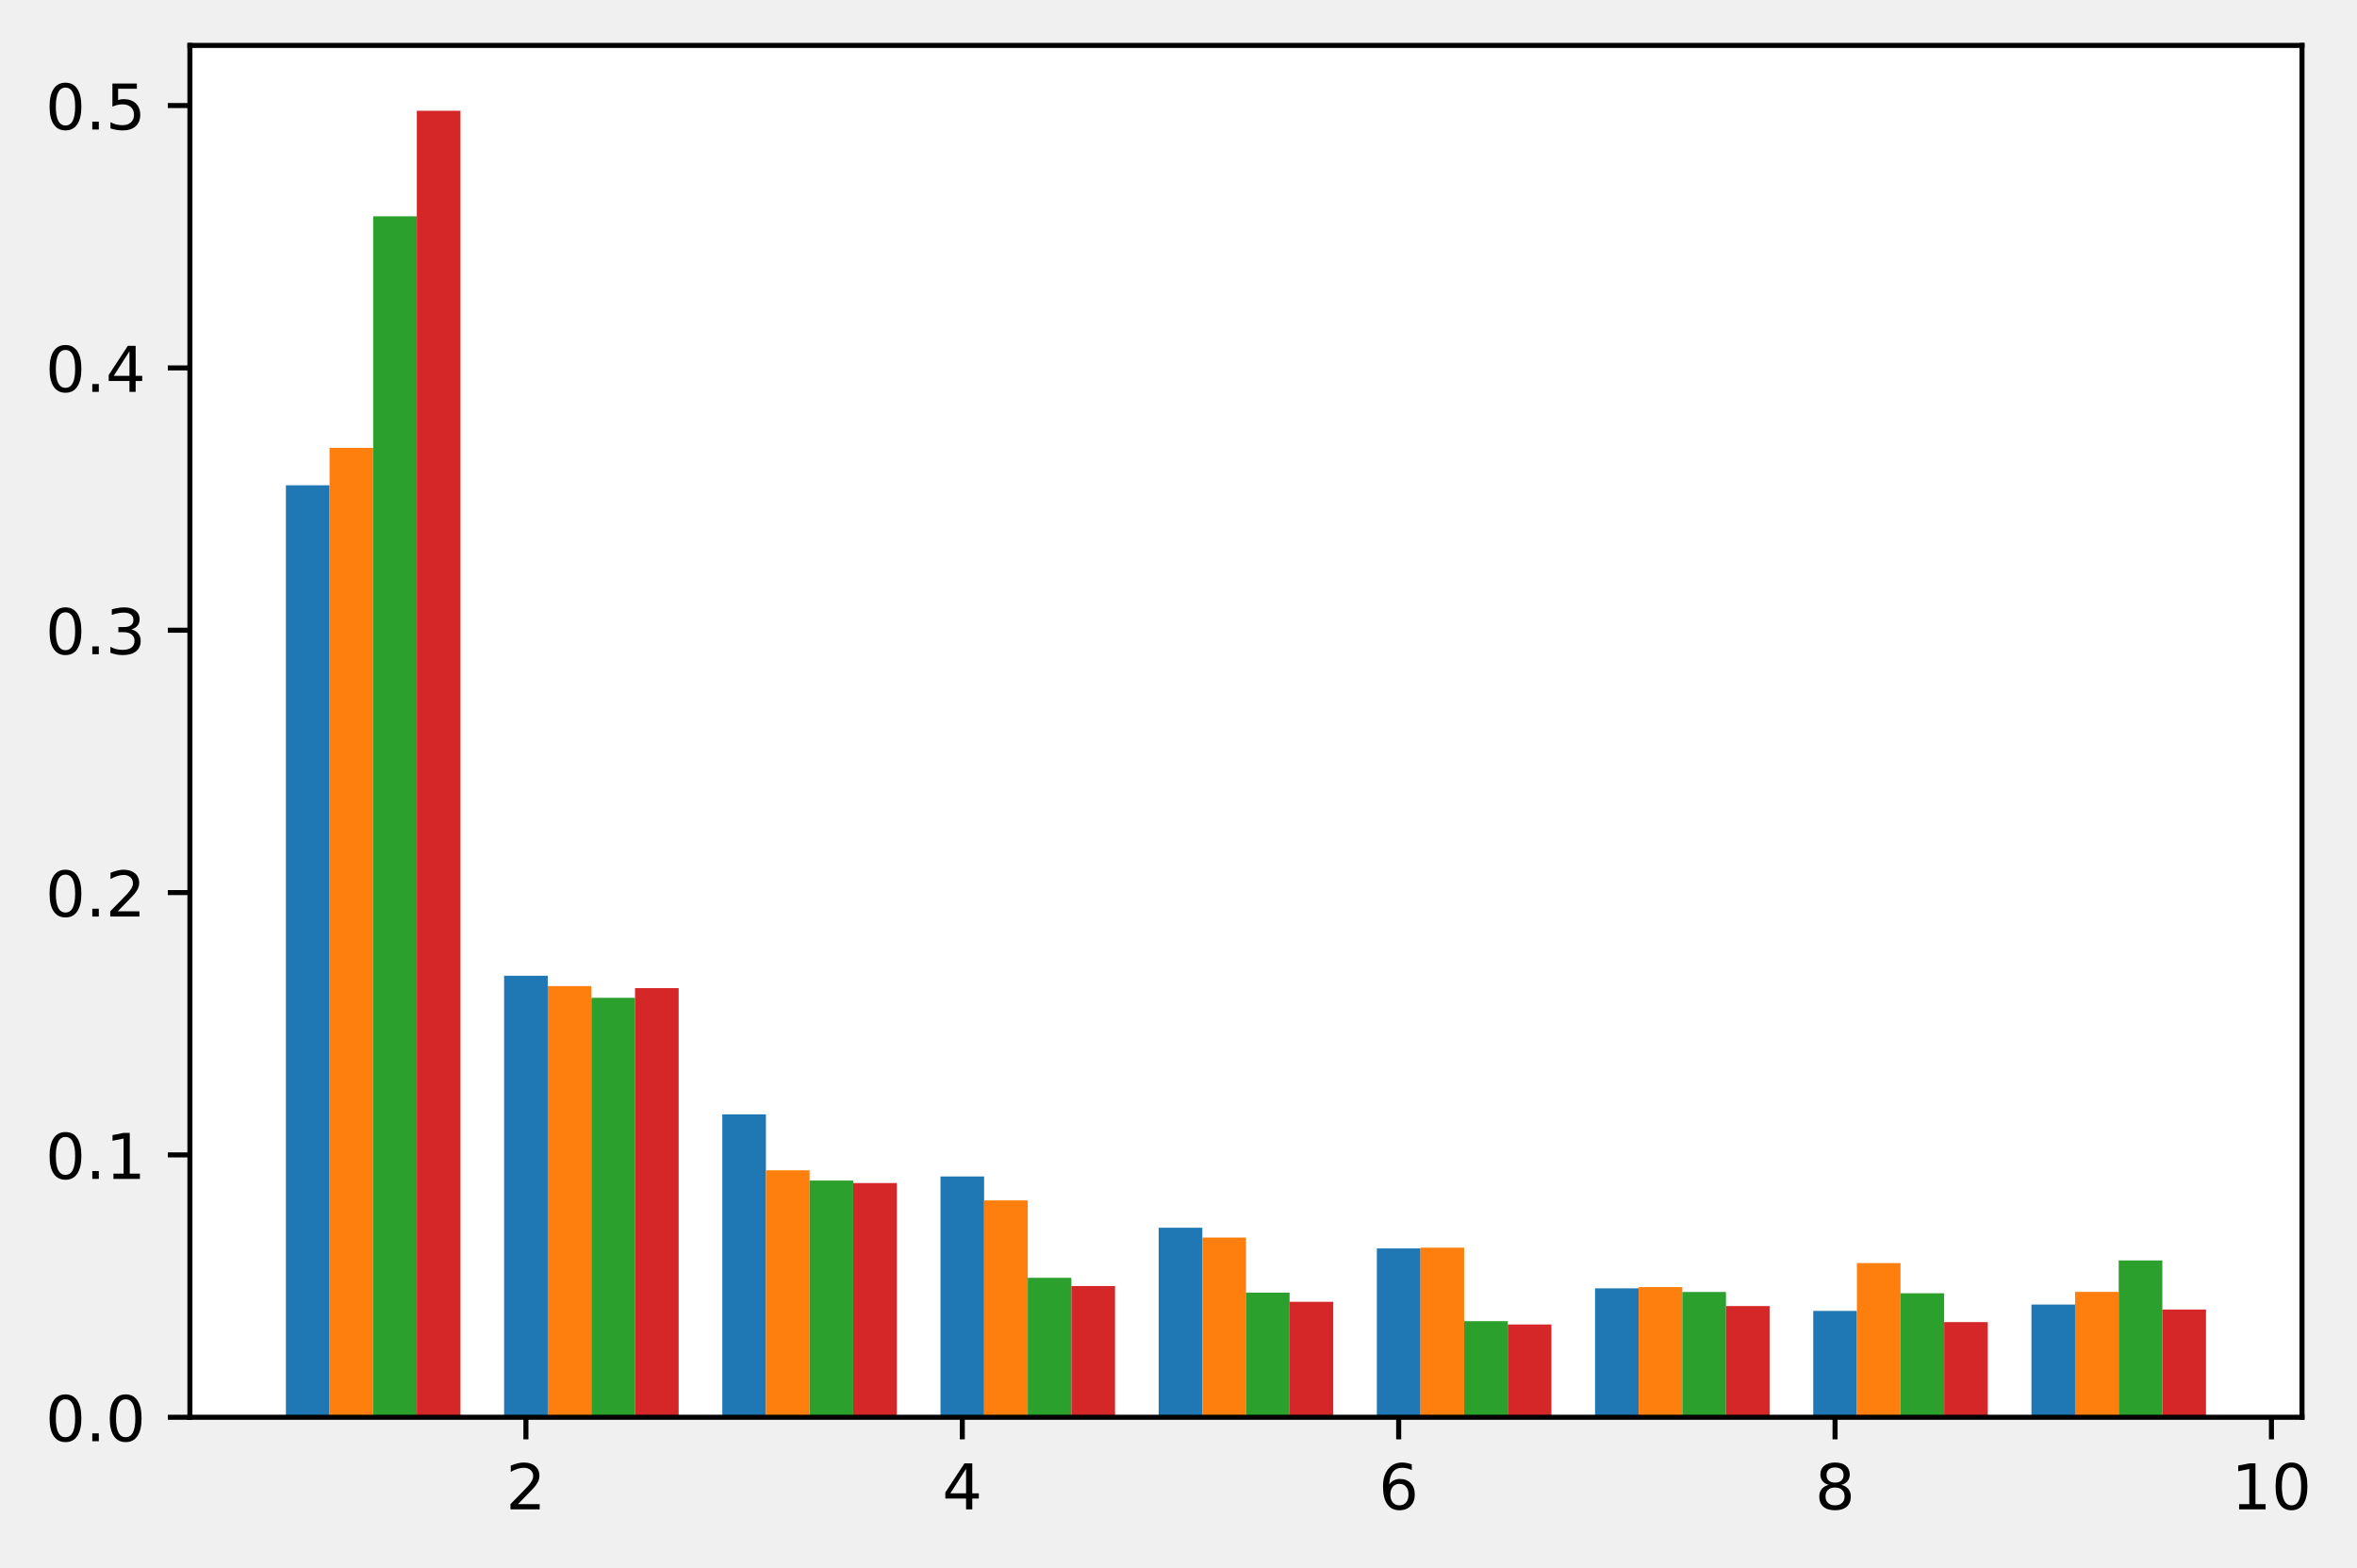
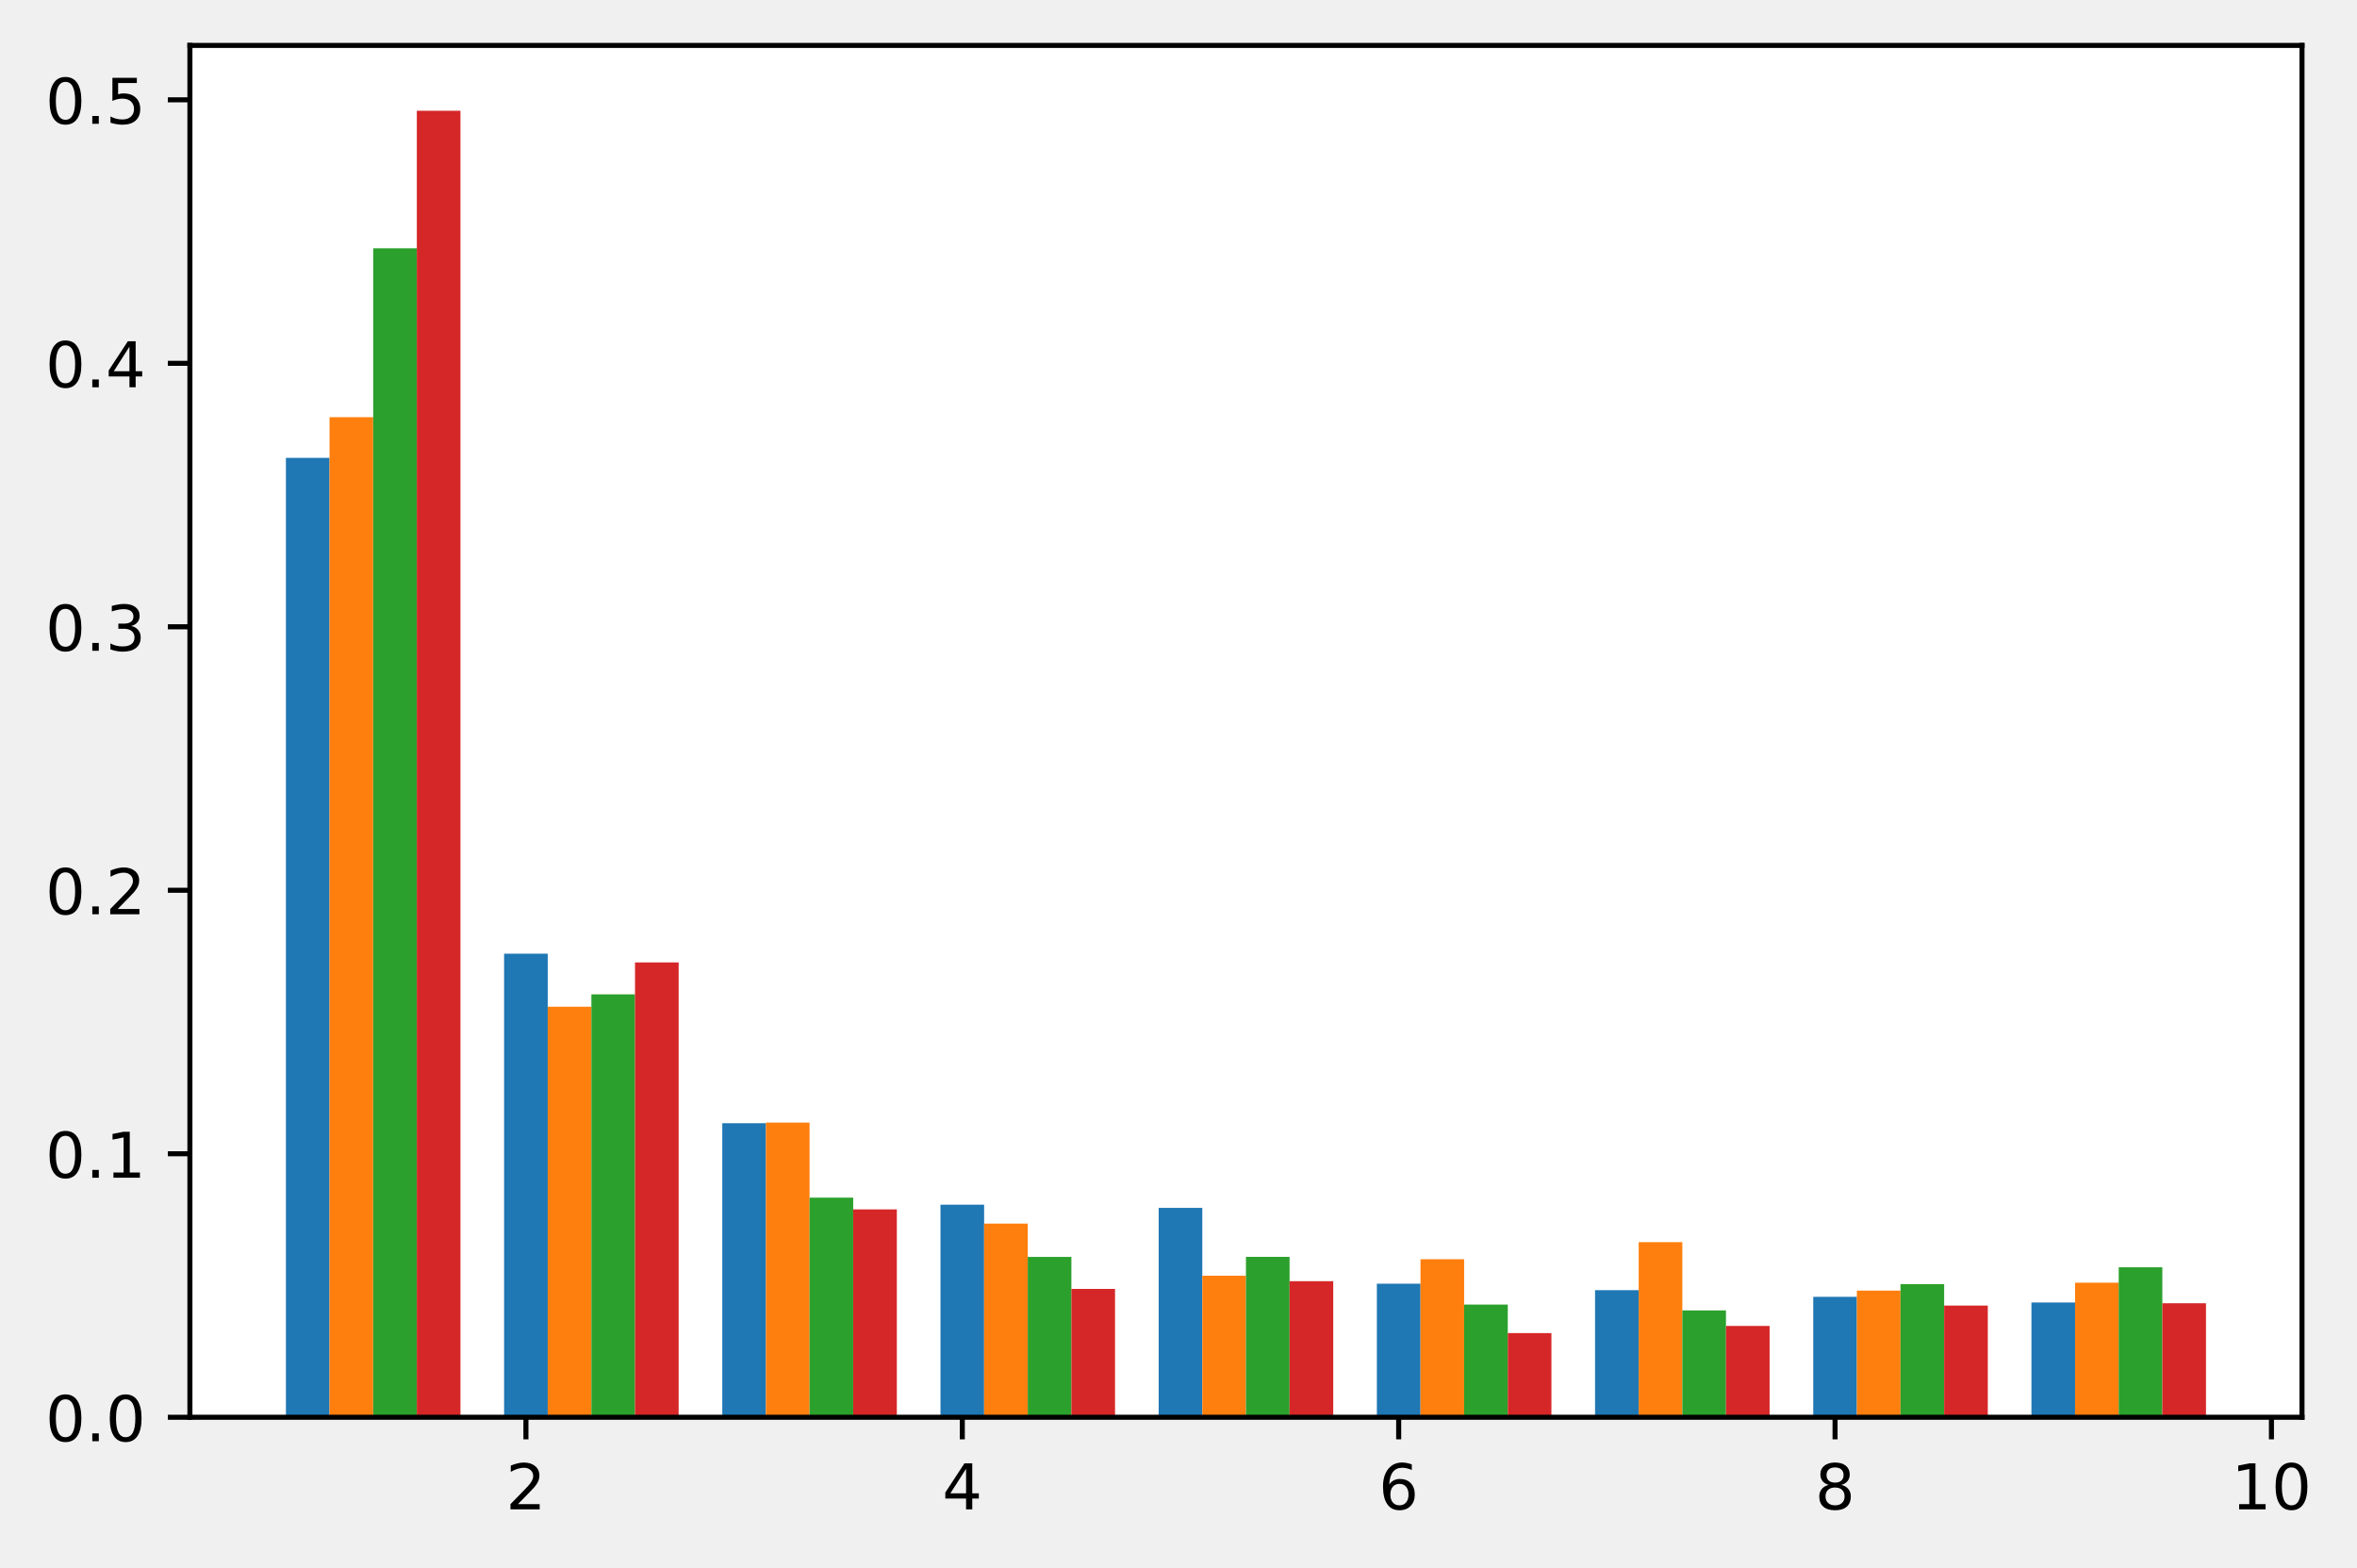
<svg xmlns="http://www.w3.org/2000/svg" xmlns:xlink="http://www.w3.org/1999/xlink" height="248.518pt" version="1.1" viewBox="0 0 373.623 248.518" width="373.623pt">
  <defs>
    <style type="text/css">*{stroke-linecap:butt;stroke-linejoin:round;}</style>
  </defs>
  <g id="figure_1">
    <g id="patch_1">
      <path d="M 0 248.518  L 373.623 248.518  L 373.623 0  L 0 0  z " style="fill:none;" />
    </g>
    <g id="axes_1">
      <g id="patch_2">
        <path d="M 30.103 224.64  L 364.903 224.64  L 364.903 7.2  L 30.103 7.2  z " style="fill:#ffffff;" />
      </g>
      <g id="patch_3">
-         <path clip-path="url(#p12a92d84eb)" d="M 45.321 224.64  L 52.239 224.64  L 52.239 76.913  L 45.321 76.913  z " style="fill:#1f77b4;" />
+         <path clip-path="url(#p2b7e1b18c0)" d="M 45.321 224.64  L 52.239 224.64  L 52.239 72.568  L 45.321 72.568  z " style="fill:#1f77b4;" />
      </g>
      <g id="patch_4">
-         <path clip-path="url(#p12a92d84eb)" d="M 79.908 224.64  L 86.825 224.64  L 86.825 154.663  L 79.908 154.663  z " style="fill:#1f77b4;" />
+         <path clip-path="url(#p2b7e1b18c0)" d="M 79.908 224.64  L 86.825 224.64  L 86.825 151.161  L 79.908 151.161  z " style="fill:#1f77b4;" />
      </g>
      <g id="patch_5">
-         <path clip-path="url(#p12a92d84eb)" d="M 114.495 224.64  L 121.412 224.64  L 121.412 176.627  L 114.495 176.627  z " style="fill:#1f77b4;" />
+         <path clip-path="url(#p2b7e1b18c0)" d="M 114.495 224.64  L 121.412 224.64  L 121.412 178.037  L 114.495 178.037  z " style="fill:#1f77b4;" />
      </g>
      <g id="patch_6">
-         <path clip-path="url(#p12a92d84eb)" d="M 149.082 224.64  L 155.999 224.64  L 155.999 186.473  L 149.082 186.473  z " style="fill:#1f77b4;" />
+         <path clip-path="url(#p2b7e1b18c0)" d="M 149.082 224.64  L 155.999 224.64  L 155.999 190.949  L 149.082 190.949  z " style="fill:#1f77b4;" />
      </g>
      <g id="patch_7">
-         <path clip-path="url(#p12a92d84eb)" d="M 183.668 224.64  L 190.586 224.64  L 190.586 194.607  L 183.668 194.607  z " style="fill:#1f77b4;" />
+         <path clip-path="url(#p2b7e1b18c0)" d="M 183.668 224.64  L 190.586 224.64  L 190.586 191.45  L 183.668 191.45  z " style="fill:#1f77b4;" />
      </g>
      <g id="patch_8">
-         <path clip-path="url(#p12a92d84eb)" d="M 218.255 224.64  L 225.173 224.64  L 225.173 197.884  L 218.255 197.884  z " style="fill:#1f77b4;" />
+         <path clip-path="url(#p2b7e1b18c0)" d="M 218.255 224.64  L 225.173 224.64  L 225.173 203.469  L 218.255 203.469  z " style="fill:#1f77b4;" />
      </g>
      <g id="patch_9">
-         <path clip-path="url(#p12a92d84eb)" d="M 252.842 224.64  L 259.759 224.64  L 259.759 204.211  L 252.842 204.211  z " style="fill:#1f77b4;" />
+         <path clip-path="url(#p2b7e1b18c0)" d="M 252.842 224.64  L 259.759 224.64  L 259.759 204.495  L 252.842 204.495  z " style="fill:#1f77b4;" />
      </g>
      <g id="patch_10">
-         <path clip-path="url(#p12a92d84eb)" d="M 287.429 224.64  L 294.346 224.64  L 294.346 207.785  L 287.429 207.785  z " style="fill:#1f77b4;" />
+         <path clip-path="url(#p2b7e1b18c0)" d="M 287.429 224.64  L 294.346 224.64  L 294.346 205.551  L 287.429 205.551  z " style="fill:#1f77b4;" />
      </g>
      <g id="patch_11">
-         <path clip-path="url(#p12a92d84eb)" d="M 322.016 224.64  L 328.933 224.64  L 328.933 206.776  L 322.016 206.776  z " style="fill:#1f77b4;" />
+         <path clip-path="url(#p2b7e1b18c0)" d="M 322.016 224.64  L 328.933 224.64  L 328.933 206.447  L 322.016 206.447  z " style="fill:#1f77b4;" />
      </g>
      <g id="patch_12">
-         <path clip-path="url(#p12a92d84eb)" d="M 52.239 224.64  L 59.156 224.64  L 59.156 70.988  L 52.239 70.988  z " style="fill:#ff7f0e;" />
+         <path clip-path="url(#p2b7e1b18c0)" d="M 52.239 224.64  L 59.156 224.64  L 59.156 66.124  L 52.239 66.124  z " style="fill:#ff7f0e;" />
      </g>
      <g id="patch_13">
-         <path clip-path="url(#p12a92d84eb)" d="M 86.825 224.64  L 93.743 224.64  L 93.743 156.292  L 86.825 156.292  z " style="fill:#ff7f0e;" />
+         <path clip-path="url(#p2b7e1b18c0)" d="M 86.825 224.64  L 93.743 224.64  L 93.743 159.57  L 86.825 159.57  z " style="fill:#ff7f0e;" />
      </g>
      <g id="patch_14">
-         <path clip-path="url(#p12a92d84eb)" d="M 121.412 224.64  L 128.33 224.64  L 128.33 185.492  L 121.412 185.492  z " style="fill:#ff7f0e;" />
+         <path clip-path="url(#p2b7e1b18c0)" d="M 121.412 224.64  L 128.33 224.64  L 128.33 177.939  L 121.412 177.939  z " style="fill:#ff7f0e;" />
      </g>
      <g id="patch_15">
-         <path clip-path="url(#p12a92d84eb)" d="M 155.999 224.64  L 162.916 224.64  L 162.916 190.266  L 155.999 190.266  z " style="fill:#ff7f0e;" />
+         <path clip-path="url(#p2b7e1b18c0)" d="M 155.999 224.64  L 162.916 224.64  L 162.916 193.949  L 155.999 193.949  z " style="fill:#ff7f0e;" />
      </g>
      <g id="patch_16">
-         <path clip-path="url(#p12a92d84eb)" d="M 190.586 224.64  L 197.503 224.64  L 197.503 196.162  L 190.586 196.162  z " style="fill:#ff7f0e;" />
+         <path clip-path="url(#p2b7e1b18c0)" d="M 190.586 224.64  L 197.503 224.64  L 197.503 202.2  L 190.586 202.2  z " style="fill:#ff7f0e;" />
      </g>
      <g id="patch_17">
-         <path clip-path="url(#p12a92d84eb)" d="M 225.173 224.64  L 232.09 224.64  L 232.09 197.765  L 225.173 197.765  z " style="fill:#ff7f0e;" />
+         <path clip-path="url(#p2b7e1b18c0)" d="M 225.173 224.64  L 232.09 224.64  L 232.09 199.594  L 225.173 199.594  z " style="fill:#ff7f0e;" />
      </g>
      <g id="patch_18">
-         <path clip-path="url(#p12a92d84eb)" d="M 259.759 224.64  L 266.677 224.64  L 266.677 204.011  L 259.759 204.011  z " style="fill:#ff7f0e;" />
+         <path clip-path="url(#p2b7e1b18c0)" d="M 259.759 224.64  L 266.677 224.64  L 266.677 196.88  L 259.759 196.88  z " style="fill:#ff7f0e;" />
      </g>
      <g id="patch_19">
-         <path clip-path="url(#p12a92d84eb)" d="M 294.346 224.64  L 301.263 224.64  L 301.263 200.199  L 294.346 200.199  z " style="fill:#ff7f0e;" />
+         <path clip-path="url(#p2b7e1b18c0)" d="M 294.346 224.64  L 301.263 224.64  L 301.263 204.562  L 294.346 204.562  z " style="fill:#ff7f0e;" />
      </g>
      <g id="patch_20">
-         <path clip-path="url(#p12a92d84eb)" d="M 328.933 224.64  L 335.85 224.64  L 335.85 204.764  L 328.933 204.764  z " style="fill:#ff7f0e;" />
+         <path clip-path="url(#p2b7e1b18c0)" d="M 328.933 224.64  L 335.85 224.64  L 335.85 203.309  L 328.933 203.309  z " style="fill:#ff7f0e;" />
      </g>
      <g id="patch_21">
-         <path clip-path="url(#p12a92d84eb)" d="M 59.156 224.64  L 66.073 224.64  L 66.073 34.281  L 59.156 34.281  z " style="fill:#2ca02c;" />
+         <path clip-path="url(#p2b7e1b18c0)" d="M 59.156 224.64  L 66.073 224.64  L 66.073 39.358  L 59.156 39.358  z " style="fill:#2ca02c;" />
      </g>
      <g id="patch_22">
-         <path clip-path="url(#p12a92d84eb)" d="M 93.743 224.64  L 100.66 224.64  L 100.66 158.159  L 93.743 158.159  z " style="fill:#2ca02c;" />
+         <path clip-path="url(#p2b7e1b18c0)" d="M 93.743 224.64  L 100.66 224.64  L 100.66 157.605  L 93.743 157.605  z " style="fill:#2ca02c;" />
      </g>
      <g id="patch_23">
-         <path clip-path="url(#p12a92d84eb)" d="M 128.33 224.64  L 135.247 224.64  L 135.247 187.116  L 128.33 187.116  z " style="fill:#2ca02c;" />
+         <path clip-path="url(#p2b7e1b18c0)" d="M 128.33 224.64  L 135.247 224.64  L 135.247 189.832  L 128.33 189.832  z " style="fill:#2ca02c;" />
      </g>
      <g id="patch_24">
-         <path clip-path="url(#p12a92d84eb)" d="M 162.916 224.64  L 169.834 224.64  L 169.834 202.536  L 162.916 202.536  z " style="fill:#2ca02c;" />
+         <path clip-path="url(#p2b7e1b18c0)" d="M 162.916 224.64  L 169.834 224.64  L 169.834 199.223  L 162.916 199.223  z " style="fill:#2ca02c;" />
      </g>
      <g id="patch_25">
-         <path clip-path="url(#p12a92d84eb)" d="M 197.503 224.64  L 204.42 224.64  L 204.42 204.889  L 197.503 204.889  z " style="fill:#2ca02c;" />
+         <path clip-path="url(#p2b7e1b18c0)" d="M 197.503 224.64  L 204.42 224.64  L 204.42 199.211  L 197.503 199.211  z " style="fill:#2ca02c;" />
      </g>
      <g id="patch_26">
-         <path clip-path="url(#p12a92d84eb)" d="M 232.09 224.64  L 239.007 224.64  L 239.007 209.404  L 232.09 209.404  z " style="fill:#2ca02c;" />
+         <path clip-path="url(#p2b7e1b18c0)" d="M 232.09 224.64  L 239.007 224.64  L 239.007 206.782  L 232.09 206.782  z " style="fill:#2ca02c;" />
      </g>
      <g id="patch_27">
-         <path clip-path="url(#p12a92d84eb)" d="M 266.677 224.64  L 273.594 224.64  L 273.594 204.785  L 266.677 204.785  z " style="fill:#2ca02c;" />
+         <path clip-path="url(#p2b7e1b18c0)" d="M 266.677 224.64  L 273.594 224.64  L 273.594 207.702  L 266.677 207.702  z " style="fill:#2ca02c;" />
      </g>
      <g id="patch_28">
-         <path clip-path="url(#p12a92d84eb)" d="M 301.263 224.64  L 308.181 224.64  L 308.181 204.986  L 301.263 204.986  z " style="fill:#2ca02c;" />
+         <path clip-path="url(#p2b7e1b18c0)" d="M 301.263 224.64  L 308.181 224.64  L 308.181 203.539  L 301.263 203.539  z " style="fill:#2ca02c;" />
      </g>
      <g id="patch_29">
-         <path clip-path="url(#p12a92d84eb)" d="M 335.85 224.64  L 342.768 224.64  L 342.768 199.783  L 335.85 199.783  z " style="fill:#2ca02c;" />
+         <path clip-path="url(#p2b7e1b18c0)" d="M 335.85 224.64  L 342.768 224.64  L 342.768 200.874  L 335.85 200.874  z " style="fill:#2ca02c;" />
      </g>
      <g id="patch_30">
-         <path clip-path="url(#p12a92d84eb)" d="M 66.073 224.64  L 72.991 224.64  L 72.991 17.554  L 66.073 17.554  z " style="fill:#d62728;" />
+         <path clip-path="url(#p2b7e1b18c0)" d="M 66.073 224.64  L 72.991 224.64  L 72.991 17.554  L 66.073 17.554  z " style="fill:#d62728;" />
      </g>
      <g id="patch_31">
-         <path clip-path="url(#p12a92d84eb)" d="M 100.66 224.64  L 107.578 224.64  L 107.578 156.618  L 100.66 156.618  z " style="fill:#d62728;" />
+         <path clip-path="url(#p2b7e1b18c0)" d="M 100.66 224.64  L 107.578 224.64  L 107.578 152.543  L 100.66 152.543  z " style="fill:#d62728;" />
      </g>
      <g id="patch_32">
-         <path clip-path="url(#p12a92d84eb)" d="M 135.247 224.64  L 142.164 224.64  L 142.164 187.518  L 135.247 187.518  z " style="fill:#d62728;" />
+         <path clip-path="url(#p2b7e1b18c0)" d="M 135.247 224.64  L 142.164 224.64  L 142.164 191.691  L 135.247 191.691  z " style="fill:#d62728;" />
      </g>
      <g id="patch_33">
-         <path clip-path="url(#p12a92d84eb)" d="M 169.834 224.64  L 176.751 224.64  L 176.751 203.84  L 169.834 203.84  z " style="fill:#d62728;" />
+         <path clip-path="url(#p2b7e1b18c0)" d="M 169.834 224.64  L 176.751 224.64  L 176.751 204.295  L 169.834 204.295  z " style="fill:#d62728;" />
      </g>
      <g id="patch_34">
-         <path clip-path="url(#p12a92d84eb)" d="M 204.42 224.64  L 211.338 224.64  L 211.338 206.337  L 204.42 206.337  z " style="fill:#d62728;" />
+         <path clip-path="url(#p2b7e1b18c0)" d="M 204.42 224.64  L 211.338 224.64  L 211.338 203.067  L 204.42 203.067  z " style="fill:#d62728;" />
      </g>
      <g id="patch_35">
-         <path clip-path="url(#p12a92d84eb)" d="M 239.007 224.64  L 245.925 224.64  L 245.925 209.934  L 239.007 209.934  z " style="fill:#d62728;" />
+         <path clip-path="url(#p2b7e1b18c0)" d="M 239.007 224.64  L 245.925 224.64  L 245.925 211.3  L 239.007 211.3  z " style="fill:#d62728;" />
      </g>
      <g id="patch_36">
-         <path clip-path="url(#p12a92d84eb)" d="M 273.594 224.64  L 280.511 224.64  L 280.511 207.015  L 273.594 207.015  z " style="fill:#d62728;" />
+         <path clip-path="url(#p2b7e1b18c0)" d="M 273.594 224.64  L 280.511 224.64  L 280.511 210.167  L 273.594 210.167  z " style="fill:#d62728;" />
      </g>
      <g id="patch_37">
-         <path clip-path="url(#p12a92d84eb)" d="M 308.181 224.64  L 315.098 224.64  L 315.098 209.559  L 308.181 209.559  z " style="fill:#d62728;" />
+         <path clip-path="url(#p2b7e1b18c0)" d="M 308.181 224.64  L 315.098 224.64  L 315.098 206.937  L 308.181 206.937  z " style="fill:#d62728;" />
      </g>
      <g id="patch_38">
-         <path clip-path="url(#p12a92d84eb)" d="M 342.768 224.64  L 349.685 224.64  L 349.685 207.566  L 342.768 207.566  z " style="fill:#d62728;" />
+         <path clip-path="url(#p2b7e1b18c0)" d="M 342.768 224.64  L 349.685 224.64  L 349.685 206.57  L 342.768 206.57  z " style="fill:#d62728;" />
      </g>
      <g id="matplotlib.axis_1">
        <g id="xtick_1">
          <g id="line2d_1">
            <defs>
-               <path d="M 0 0  L 0 3.5  " id="m834a015cd1" style="stroke:#000000;stroke-width:0.8;" />
+               <path d="M 0 0  L 0 3.5  " id="m193dd9694d" style="stroke:#000000;stroke-width:0.8;" />
            </defs>
            <g>
-               <use style="stroke:#000000;stroke-width:0.8;" x="83.367" xlink:href="#m834a015cd1" y="224.64" />
+               <use style="stroke:#000000;stroke-width:0.8;" x="83.367" xlink:href="#m193dd9694d" y="224.64" />
            </g>
          </g>
          <g id="text_1">
            <g transform="translate(80.18551 239.2384)scale(0.1 -0.1)">
              <defs>
                <path d="M 1228 531  L 3431 531  L 3431 0  L 469 0  L 469 531  Q 828 903 1448 1529  Q 2069 2156 2228 2338  Q 2531 2678 2651 2914  Q 2772 3150 2772 3378  Q 2772 3750 2511 3984  Q 2250 4219 1831 4219  Q 1534 4219 1204 4116  Q 875 4013 500 3803  L 500 4441  Q 881 4594 1212 4672  Q 1544 4750 1819 4750  Q 2544 4750 2975 4387  Q 3406 4025 3406 3419  Q 3406 3131 3298 2873  Q 3191 2616 2906 2266  Q 2828 2175 2409 1742  Q 1991 1309 1228 531  z " id="DejaVuSans-32" transform="scale(0.015625)" />
              </defs>
              <use xlink:href="#DejaVuSans-32" />
            </g>
          </g>
        </g>
        <g id="xtick_2">
          <g id="line2d_2">
            <g>
-               <use style="stroke:#000000;stroke-width:0.8;" x="152.54" xlink:href="#m834a015cd1" y="224.64" />
+               <use style="stroke:#000000;stroke-width:0.8;" x="152.54" xlink:href="#m193dd9694d" y="224.64" />
            </g>
          </g>
          <g id="text_2">
            <g transform="translate(149.3591 239.2384)scale(0.1 -0.1)">
              <defs>
                <path d="M 2419 4116  L 825 1625  L 2419 1625  L 2419 4116  z M 2253 4666  L 3047 4666  L 3047 1625  L 3713 1625  L 3713 1100  L 3047 1100  L 3047 0  L 2419 0  L 2419 1100  L 313 1100  L 313 1709  L 2253 4666  z " id="DejaVuSans-34" transform="scale(0.015625)" />
              </defs>
              <use xlink:href="#DejaVuSans-34" />
            </g>
          </g>
        </g>
        <g id="xtick_3">
          <g id="line2d_3">
            <g>
-               <use style="stroke:#000000;stroke-width:0.8;" x="221.714" xlink:href="#m834a015cd1" y="224.64" />
+               <use style="stroke:#000000;stroke-width:0.8;" x="221.714" xlink:href="#m193dd9694d" y="224.64" />
            </g>
          </g>
          <g id="text_3">
            <g transform="translate(218.5326 239.2384)scale(0.1 -0.1)">
              <defs>
                <path d="M 2113 2584  Q 1688 2584 1439 2293  Q 1191 2003 1191 1497  Q 1191 994 1439 701  Q 1688 409 2113 409  Q 2538 409 2786 701  Q 3034 994 3034 1497  Q 3034 2003 2786 2293  Q 2538 2584 2113 2584  z M 3366 4563  L 3366 3988  Q 3128 4100 2886 4159  Q 2644 4219 2406 4219  Q 1781 4219 1451 3797  Q 1122 3375 1075 2522  Q 1259 2794 1537 2939  Q 1816 3084 2150 3084  Q 2853 3084 3261 2657  Q 3669 2231 3669 1497  Q 3669 778 3244 343  Q 2819 -91 2113 -91  Q 1303 -91 875 529  Q 447 1150 447 2328  Q 447 3434 972 4092  Q 1497 4750 2381 4750  Q 2619 4750 2861 4703  Q 3103 4656 3366 4563  z " id="DejaVuSans-36" transform="scale(0.015625)" />
              </defs>
              <use xlink:href="#DejaVuSans-36" />
            </g>
          </g>
        </g>
        <g id="xtick_4">
          <g id="line2d_4">
            <g>
-               <use style="stroke:#000000;stroke-width:0.8;" x="290.887" xlink:href="#m834a015cd1" y="224.64" />
+               <use style="stroke:#000000;stroke-width:0.8;" x="290.887" xlink:href="#m193dd9694d" y="224.64" />
            </g>
          </g>
          <g id="text_4">
            <g transform="translate(287.7062 239.2384)scale(0.1 -0.1)">
              <defs>
                <path d="M 2034 2216  Q 1584 2216 1326 1975  Q 1069 1734 1069 1313  Q 1069 891 1326 650  Q 1584 409 2034 409  Q 2484 409 2743 651  Q 3003 894 3003 1313  Q 3003 1734 2745 1975  Q 2488 2216 2034 2216  z M 1403 2484  Q 997 2584 770 2862  Q 544 3141 544 3541  Q 544 4100 942 4425  Q 1341 4750 2034 4750  Q 2731 4750 3128 4425  Q 3525 4100 3525 3541  Q 3525 3141 3298 2862  Q 3072 2584 2669 2484  Q 3125 2378 3379 2068  Q 3634 1759 3634 1313  Q 3634 634 3220 271  Q 2806 -91 2034 -91  Q 1263 -91 848 271  Q 434 634 434 1313  Q 434 1759 690 2068  Q 947 2378 1403 2484  z M 1172 3481  Q 1172 3119 1398 2916  Q 1625 2713 2034 2713  Q 2441 2713 2670 2916  Q 2900 3119 2900 3481  Q 2900 3844 2670 4047  Q 2441 4250 2034 4250  Q 1625 4250 1398 4047  Q 1172 3844 1172 3481  z " id="DejaVuSans-38" transform="scale(0.015625)" />
              </defs>
              <use xlink:href="#DejaVuSans-38" />
            </g>
          </g>
        </g>
        <g id="xtick_5">
          <g id="line2d_5">
            <g>
-               <use style="stroke:#000000;stroke-width:0.8;" x="360.061" xlink:href="#m834a015cd1" y="224.64" />
+               <use style="stroke:#000000;stroke-width:0.8;" x="360.061" xlink:href="#m193dd9694d" y="224.64" />
            </g>
          </g>
          <g id="text_5">
            <g transform="translate(353.6985 239.2384)scale(0.1 -0.1)">
              <defs>
                <path d="M 794 531  L 1825 531  L 1825 4091  L 703 3866  L 703 4441  L 1819 4666  L 2450 4666  L 2450 531  L 3481 531  L 3481 0  L 794 0  L 794 531  z " id="DejaVuSans-31" transform="scale(0.015625)" />
                <path d="M 2034 4250  Q 1547 4250 1301 3770  Q 1056 3291 1056 2328  Q 1056 1369 1301 889  Q 1547 409 2034 409  Q 2525 409 2770 889  Q 3016 1369 3016 2328  Q 3016 3291 2770 3770  Q 2525 4250 2034 4250  z M 2034 4750  Q 2819 4750 3233 4129  Q 3647 3509 3647 2328  Q 3647 1150 3233 529  Q 2819 -91 2034 -91  Q 1250 -91 836 529  Q 422 1150 422 2328  Q 422 3509 836 4129  Q 1250 4750 2034 4750  z " id="DejaVuSans-30" transform="scale(0.015625)" />
              </defs>
              <use xlink:href="#DejaVuSans-31" />
              <use x="63.623" xlink:href="#DejaVuSans-30" />
            </g>
          </g>
        </g>
      </g>
      <g id="matplotlib.axis_2">
        <g id="ytick_1">
          <g id="line2d_6">
            <defs>
-               <path d="M 0 0  L -3.5 0  " id="mde0399c18e" style="stroke:#000000;stroke-width:0.8;" />
+               <path d="M 0 0  L -3.5 0  " id="mfff7075149" style="stroke:#000000;stroke-width:0.8;" />
            </defs>
            <g>
-               <use style="stroke:#000000;stroke-width:0.8;" x="30.103" xlink:href="#mde0399c18e" y="224.64" />
+               <use style="stroke:#000000;stroke-width:0.8;" x="30.103" xlink:href="#mfff7075149" y="224.64" />
            </g>
          </g>
          <g id="text_6">
            <g transform="translate(7.2 228.4392)scale(0.1 -0.1)">
              <defs>
                <path d="M 684 794  L 1344 794  L 1344 0  L 684 0  L 684 794  z " id="DejaVuSans-2e" transform="scale(0.015625)" />
              </defs>
              <use xlink:href="#DejaVuSans-30" />
              <use x="63.623" xlink:href="#DejaVuSans-2e" />
              <use x="95.41" xlink:href="#DejaVuSans-30" />
            </g>
          </g>
        </g>
        <g id="ytick_2">
          <g id="line2d_7">
            <g>
-               <use style="stroke:#000000;stroke-width:0.8;" x="30.103" xlink:href="#mde0399c18e" y="183.058" />
+               <use style="stroke:#000000;stroke-width:0.8;" x="30.103" xlink:href="#mfff7075149" y="182.877" />
            </g>
          </g>
          <g id="text_7">
-             <g transform="translate(7.2 186.8572)scale(0.1 -0.1)">
+             <g transform="translate(7.2 186.6758)scale(0.1 -0.1)">
              <use xlink:href="#DejaVuSans-30" />
              <use x="63.623" xlink:href="#DejaVuSans-2e" />
              <use x="95.41" xlink:href="#DejaVuSans-31" />
            </g>
          </g>
        </g>
        <g id="ytick_3">
          <g id="line2d_8">
            <g>
-               <use style="stroke:#000000;stroke-width:0.8;" x="30.103" xlink:href="#mde0399c18e" y="141.476" />
+               <use style="stroke:#000000;stroke-width:0.8;" x="30.103" xlink:href="#mfff7075149" y="141.113" />
            </g>
          </g>
          <g id="text_8">
-             <g transform="translate(7.2 145.2751)scale(0.1 -0.1)">
+             <g transform="translate(7.2 144.9125)scale(0.1 -0.1)">
              <use xlink:href="#DejaVuSans-30" />
              <use x="63.623" xlink:href="#DejaVuSans-2e" />
              <use x="95.41" xlink:href="#DejaVuSans-32" />
            </g>
          </g>
        </g>
        <g id="ytick_4">
          <g id="line2d_9">
            <g>
-               <use style="stroke:#000000;stroke-width:0.8;" x="30.103" xlink:href="#mde0399c18e" y="99.894" />
+               <use style="stroke:#000000;stroke-width:0.8;" x="30.103" xlink:href="#mfff7075149" y="99.35" />
            </g>
          </g>
          <g id="text_9">
-             <g transform="translate(7.2 103.6931)scale(0.1 -0.1)">
+             <g transform="translate(7.2 103.1491)scale(0.1 -0.1)">
              <defs>
                <path d="M 2597 2516  Q 3050 2419 3304 2112  Q 3559 1806 3559 1356  Q 3559 666 3084 287  Q 2609 -91 1734 -91  Q 1441 -91 1130 -33  Q 819 25 488 141  L 488 750  Q 750 597 1062 519  Q 1375 441 1716 441  Q 2309 441 2620 675  Q 2931 909 2931 1356  Q 2931 1769 2642 2001  Q 2353 2234 1838 2234  L 1294 2234  L 1294 2753  L 1863 2753  Q 2328 2753 2575 2939  Q 2822 3125 2822 3475  Q 2822 3834 2567 4026  Q 2313 4219 1838 4219  Q 1578 4219 1281 4162  Q 984 4106 628 3988  L 628 4550  Q 988 4650 1302 4700  Q 1616 4750 1894 4750  Q 2613 4750 3031 4423  Q 3450 4097 3450 3541  Q 3450 3153 3228 2886  Q 3006 2619 2597 2516  z " id="DejaVuSans-33" transform="scale(0.015625)" />
              </defs>
              <use xlink:href="#DejaVuSans-30" />
              <use x="63.623" xlink:href="#DejaVuSans-2e" />
              <use x="95.41" xlink:href="#DejaVuSans-33" />
            </g>
          </g>
        </g>
        <g id="ytick_5">
          <g id="line2d_10">
            <g>
-               <use style="stroke:#000000;stroke-width:0.8;" x="30.103" xlink:href="#mde0399c18e" y="58.312" />
+               <use style="stroke:#000000;stroke-width:0.8;" x="30.103" xlink:href="#mfff7075149" y="57.586" />
            </g>
          </g>
          <g id="text_10">
-             <g transform="translate(7.2 62.11107)scale(0.1 -0.1)">
+             <g transform="translate(7.2 61.3857)scale(0.1 -0.1)">
              <use xlink:href="#DejaVuSans-30" />
              <use x="63.623" xlink:href="#DejaVuSans-2e" />
              <use x="95.41" xlink:href="#DejaVuSans-34" />
            </g>
          </g>
        </g>
        <g id="ytick_6">
          <g id="line2d_11">
            <g>
-               <use style="stroke:#000000;stroke-width:0.8;" x="30.103" xlink:href="#mde0399c18e" y="16.73" />
+               <use style="stroke:#000000;stroke-width:0.8;" x="30.103" xlink:href="#mfff7075149" y="15.823" />
            </g>
          </g>
          <g id="text_11">
-             <g transform="translate(7.2 20.52903)scale(0.1 -0.1)">
+             <g transform="translate(7.2 19.62232)scale(0.1 -0.1)">
              <defs>
                <path d="M 691 4666  L 3169 4666  L 3169 4134  L 1269 4134  L 1269 2991  Q 1406 3038 1543 3061  Q 1681 3084 1819 3084  Q 2600 3084 3056 2656  Q 3513 2228 3513 1497  Q 3513 744 3044 326  Q 2575 -91 1722 -91  Q 1428 -91 1123 -41  Q 819 9 494 109  L 494 744  Q 775 591 1075 516  Q 1375 441 1709 441  Q 2250 441 2565 725  Q 2881 1009 2881 1497  Q 2881 1984 2565 2268  Q 2250 2553 1709 2553  Q 1456 2553 1204 2497  Q 953 2441 691 2322  L 691 4666  z " id="DejaVuSans-35" transform="scale(0.015625)" />
              </defs>
              <use xlink:href="#DejaVuSans-30" />
              <use x="63.623" xlink:href="#DejaVuSans-2e" />
              <use x="95.41" xlink:href="#DejaVuSans-35" />
            </g>
          </g>
        </g>
      </g>
      <g id="patch_39">
        <path d="M 30.103 224.64  L 30.103 7.2  " style="fill:none;stroke:#000000;stroke-linecap:square;stroke-linejoin:miter;stroke-width:0.8;" />
      </g>
      <g id="patch_40">
        <path d="M 364.903 224.64  L 364.903 7.2  " style="fill:none;stroke:#000000;stroke-linecap:square;stroke-linejoin:miter;stroke-width:0.8;" />
      </g>
      <g id="patch_41">
        <path d="M 30.103 224.64  L 364.903 224.64  " style="fill:none;stroke:#000000;stroke-linecap:square;stroke-linejoin:miter;stroke-width:0.8;" />
      </g>
      <g id="patch_42">
        <path d="M 30.103 7.2  L 364.903 7.2  " style="fill:none;stroke:#000000;stroke-linecap:square;stroke-linejoin:miter;stroke-width:0.8;" />
      </g>
    </g>
  </g>
  <defs>
-     <clipPath id="p12a92d84eb">
+     <clipPath id="p2b7e1b18c0">
      <rect height="217.44" width="334.8" x="30.103" y="7.2" />
    </clipPath>
  </defs>
</svg>
